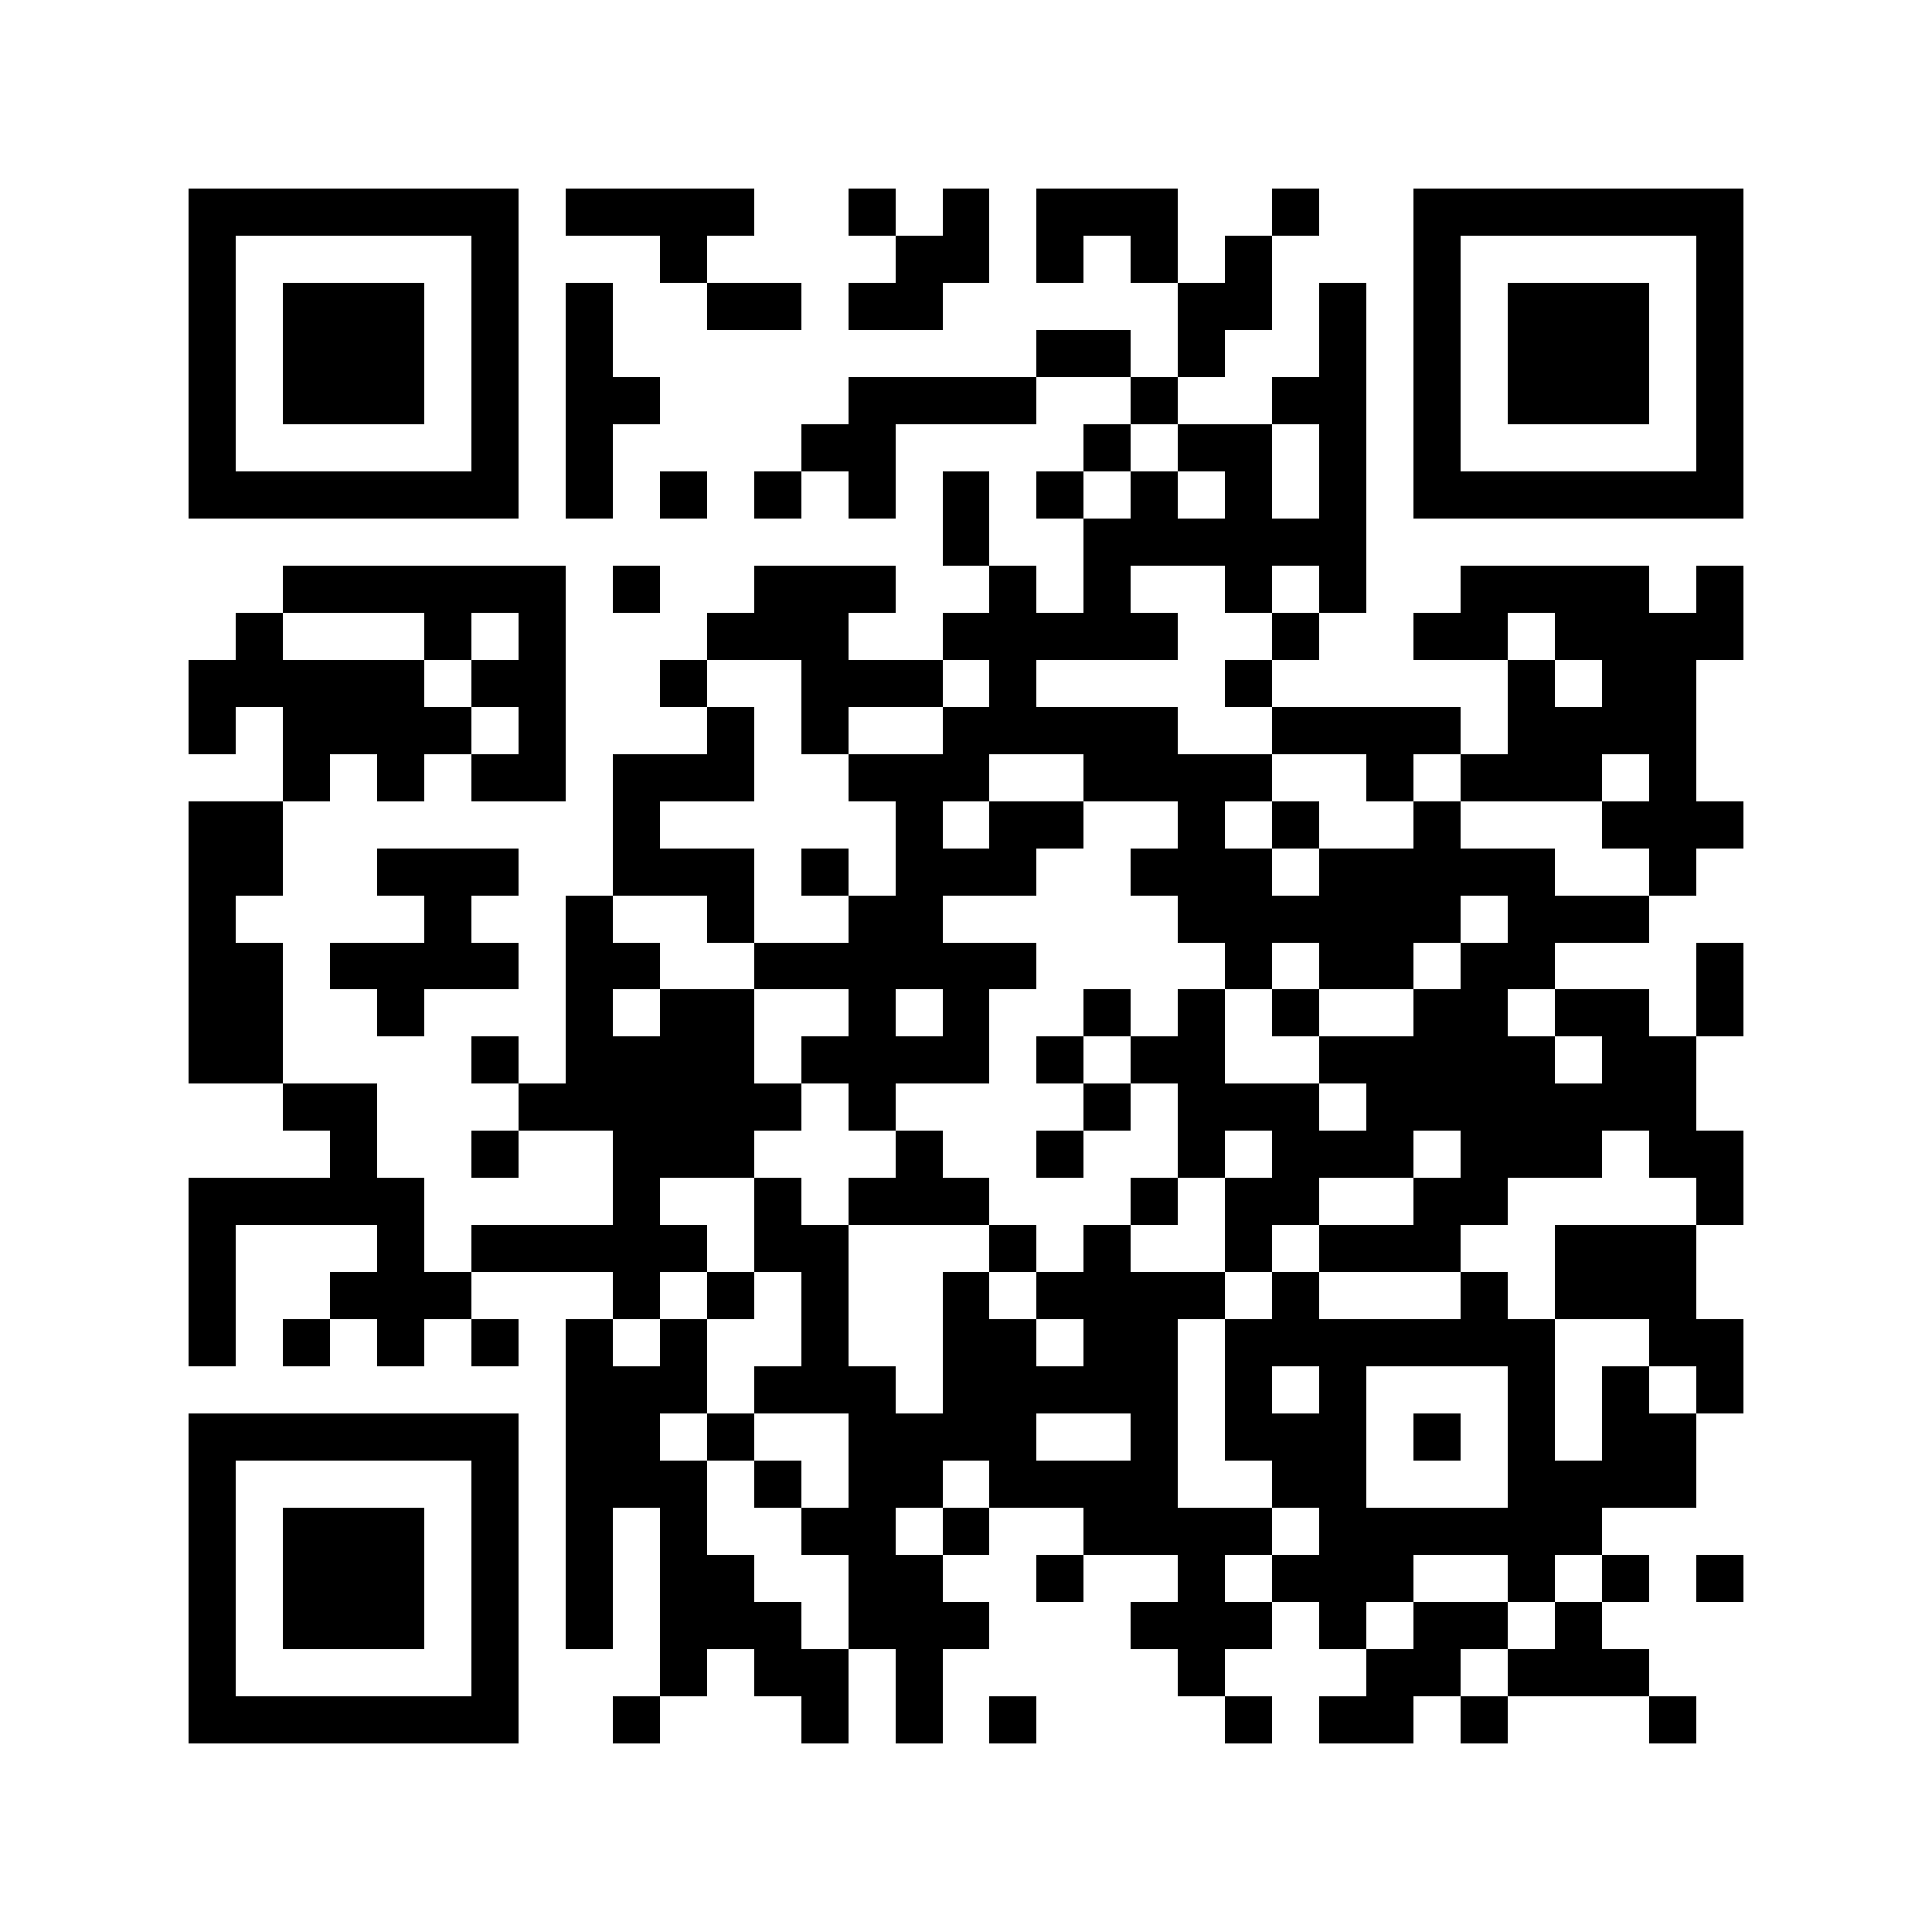
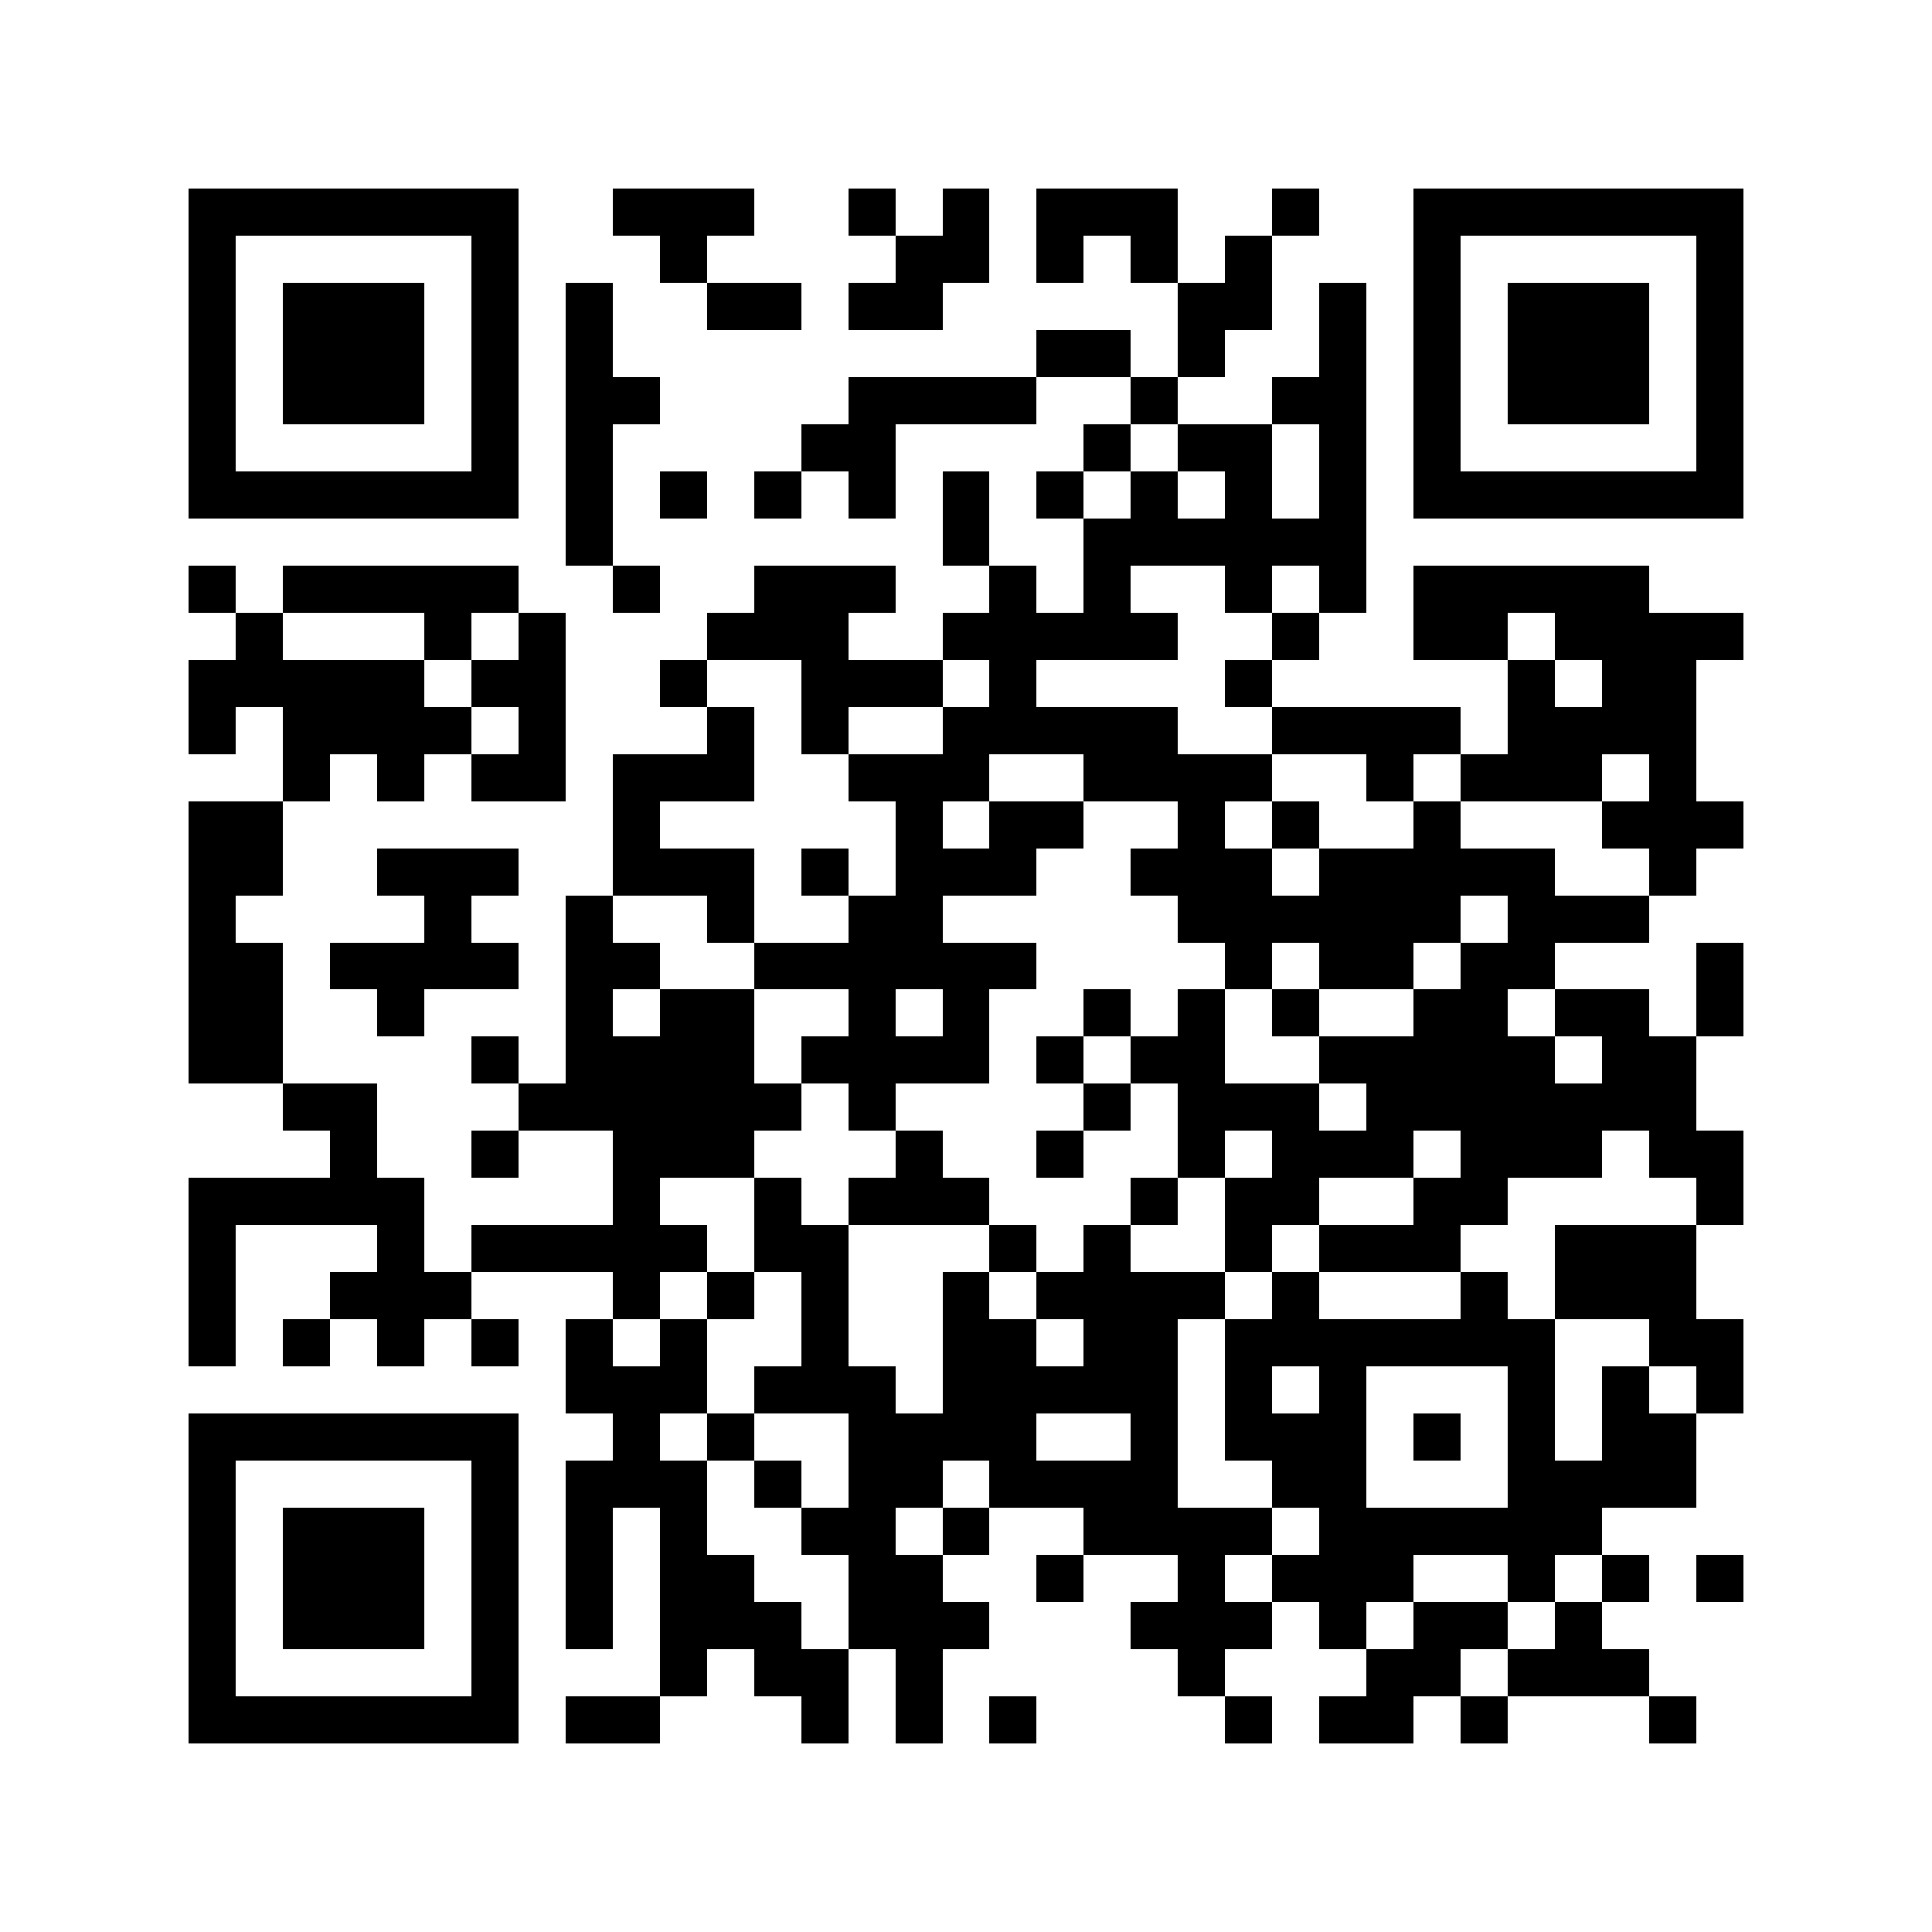
<svg xmlns="http://www.w3.org/2000/svg" viewBox="0 0 41 41" width="1640" height="1640" shape-rendering="crispEdges">
  <rect width="41" height="41" fill="#FFFFFF" />
-   <path d="M4 4h7v1h-7zM12 4h4v1h-4zM18 4h1v1h-1zM20 4h1v1h-1zM22 4h3v1h-3zM27 4h1v1h-1zM30 4h7v1h-7zM4 5h1v1h-1zM10 5h1v1h-1zM14 5h1v1h-1zM19 5h2v1h-2zM22 5h1v1h-1zM24 5h1v1h-1zM26 5h1v1h-1zM30 5h1v1h-1zM36 5h1v1h-1zM4 6h1v1h-1zM6 6h3v1h-3zM10 6h1v1h-1zM12 6h1v1h-1zM15 6h2v1h-2zM18 6h2v1h-2zM25 6h2v1h-2zM28 6h1v1h-1zM30 6h1v1h-1zM32 6h3v1h-3zM36 6h1v1h-1zM4 7h1v1h-1zM6 7h3v1h-3zM10 7h1v1h-1zM12 7h1v1h-1zM22 7h2v1h-2zM25 7h1v1h-1zM28 7h1v1h-1zM30 7h1v1h-1zM32 7h3v1h-3zM36 7h1v1h-1zM4 8h1v1h-1zM6 8h3v1h-3zM10 8h1v1h-1zM12 8h2v1h-2zM18 8h4v1h-4zM24 8h1v1h-1zM27 8h2v1h-2zM30 8h1v1h-1zM32 8h3v1h-3zM36 8h1v1h-1zM4 9h1v1h-1zM10 9h1v1h-1zM12 9h1v1h-1zM17 9h2v1h-2zM23 9h1v1h-1zM25 9h2v1h-2zM28 9h1v1h-1zM30 9h1v1h-1zM36 9h1v1h-1zM4 10h7v1h-7zM12 10h1v1h-1zM14 10h1v1h-1zM16 10h1v1h-1zM18 10h1v1h-1zM20 10h1v1h-1zM22 10h1v1h-1zM24 10h1v1h-1zM26 10h1v1h-1zM28 10h1v1h-1zM30 10h7v1h-7zM20 11h1v1h-1zM23 11h6v1h-6zM6 12h6v1h-6zM13 12h1v1h-1zM16 12h3v1h-3zM21 12h1v1h-1zM23 12h1v1h-1zM26 12h1v1h-1zM28 12h1v1h-1zM31 12h4v1h-4zM36 12h1v1h-1zM5 13h1v1h-1zM9 13h1v1h-1zM11 13h1v1h-1zM15 13h3v1h-3zM20 13h5v1h-5zM27 13h1v1h-1zM30 13h2v1h-2zM33 13h4v1h-4zM4 14h5v1h-5zM10 14h2v1h-2zM14 14h1v1h-1zM17 14h3v1h-3zM21 14h1v1h-1zM26 14h1v1h-1zM32 14h1v1h-1zM34 14h2v1h-2zM4 15h1v1h-1zM6 15h4v1h-4zM11 15h1v1h-1zM15 15h1v1h-1zM17 15h1v1h-1zM20 15h5v1h-5zM27 15h4v1h-4zM32 15h4v1h-4zM6 16h1v1h-1zM8 16h1v1h-1zM10 16h2v1h-2zM13 16h3v1h-3zM18 16h3v1h-3zM23 16h4v1h-4zM29 16h1v1h-1zM31 16h3v1h-3zM35 16h1v1h-1zM4 17h2v1h-2zM13 17h1v1h-1zM19 17h1v1h-1zM21 17h2v1h-2zM25 17h1v1h-1zM27 17h1v1h-1zM30 17h1v1h-1zM34 17h3v1h-3zM4 18h2v1h-2zM8 18h3v1h-3zM13 18h3v1h-3zM17 18h1v1h-1zM19 18h3v1h-3zM24 18h3v1h-3zM28 18h5v1h-5zM35 18h1v1h-1zM4 19h1v1h-1zM9 19h1v1h-1zM12 19h1v1h-1zM15 19h1v1h-1zM18 19h2v1h-2zM25 19h6v1h-6zM32 19h3v1h-3zM4 20h2v1h-2zM7 20h4v1h-4zM12 20h2v1h-2zM16 20h6v1h-6zM26 20h1v1h-1zM28 20h2v1h-2zM31 20h2v1h-2zM36 20h1v1h-1zM4 21h2v1h-2zM8 21h1v1h-1zM12 21h1v1h-1zM14 21h2v1h-2zM18 21h1v1h-1zM20 21h1v1h-1zM23 21h1v1h-1zM25 21h1v1h-1zM27 21h1v1h-1zM30 21h2v1h-2zM33 21h2v1h-2zM36 21h1v1h-1zM4 22h2v1h-2zM10 22h1v1h-1zM12 22h4v1h-4zM17 22h4v1h-4zM22 22h1v1h-1zM24 22h2v1h-2zM28 22h5v1h-5zM34 22h2v1h-2zM6 23h2v1h-2zM11 23h6v1h-6zM18 23h1v1h-1zM23 23h1v1h-1zM25 23h3v1h-3zM29 23h7v1h-7zM7 24h1v1h-1zM10 24h1v1h-1zM13 24h3v1h-3zM19 24h1v1h-1zM22 24h1v1h-1zM25 24h1v1h-1zM27 24h3v1h-3zM31 24h3v1h-3zM35 24h2v1h-2zM4 25h5v1h-5zM13 25h1v1h-1zM16 25h1v1h-1zM18 25h3v1h-3zM24 25h1v1h-1zM26 25h2v1h-2zM30 25h2v1h-2zM36 25h1v1h-1zM4 26h1v1h-1zM8 26h1v1h-1zM10 26h5v1h-5zM16 26h2v1h-2zM21 26h1v1h-1zM23 26h1v1h-1zM26 26h1v1h-1zM28 26h3v1h-3zM33 26h3v1h-3zM4 27h1v1h-1zM7 27h3v1h-3zM13 27h1v1h-1zM15 27h1v1h-1zM17 27h1v1h-1zM20 27h1v1h-1zM22 27h4v1h-4zM27 27h1v1h-1zM31 27h1v1h-1zM33 27h3v1h-3zM4 28h1v1h-1zM6 28h1v1h-1zM8 28h1v1h-1zM10 28h1v1h-1zM12 28h1v1h-1zM14 28h1v1h-1zM17 28h1v1h-1zM20 28h2v1h-2zM23 28h2v1h-2zM26 28h7v1h-7zM35 28h2v1h-2zM12 29h3v1h-3zM16 29h3v1h-3zM20 29h5v1h-5zM26 29h1v1h-1zM28 29h1v1h-1zM32 29h1v1h-1zM34 29h1v1h-1zM36 29h1v1h-1zM4 30h7v1h-7zM12 30h2v1h-2zM15 30h1v1h-1zM18 30h4v1h-4zM24 30h1v1h-1zM26 30h3v1h-3zM30 30h1v1h-1zM32 30h1v1h-1zM34 30h2v1h-2zM4 31h1v1h-1zM10 31h1v1h-1zM12 31h3v1h-3zM16 31h1v1h-1zM18 31h2v1h-2zM21 31h4v1h-4zM27 31h2v1h-2zM32 31h4v1h-4zM4 32h1v1h-1zM6 32h3v1h-3zM10 32h1v1h-1zM12 32h1v1h-1zM14 32h1v1h-1zM17 32h2v1h-2zM20 32h1v1h-1zM23 32h4v1h-4zM28 32h6v1h-6zM4 33h1v1h-1zM6 33h3v1h-3zM10 33h1v1h-1zM12 33h1v1h-1zM14 33h2v1h-2zM18 33h2v1h-2zM22 33h1v1h-1zM25 33h1v1h-1zM27 33h3v1h-3zM32 33h1v1h-1zM34 33h1v1h-1zM36 33h1v1h-1zM4 34h1v1h-1zM6 34h3v1h-3zM10 34h1v1h-1zM12 34h1v1h-1zM14 34h3v1h-3zM18 34h3v1h-3zM24 34h3v1h-3zM28 34h1v1h-1zM30 34h2v1h-2zM33 34h1v1h-1zM4 35h1v1h-1zM10 35h1v1h-1zM14 35h1v1h-1zM16 35h2v1h-2zM19 35h1v1h-1zM25 35h1v1h-1zM29 35h2v1h-2zM32 35h3v1h-3zM4 36h7v1h-7zM13 36h1v1h-1zM17 36h1v1h-1zM19 36h1v1h-1zM21 36h1v1h-1zM26 36h1v1h-1zM28 36h2v1h-2zM31 36h1v1h-1zM35 36h1v1h-1z" fill="#000000" />
+   <path d="M4 4h7v1h-7zM13 4h3v1h-3zM18 4h1v1h-1zM20 4h1v1h-1zM22 4h3v1h-3zM27 4h1v1h-1zM30 4h7v1h-7zM4 5h1v1h-1zM10 5h1v1h-1zM14 5h1v1h-1zM19 5h2v1h-2zM22 5h1v1h-1zM24 5h1v1h-1zM26 5h1v1h-1zM30 5h1v1h-1zM36 5h1v1h-1zM4 6h1v1h-1zM6 6h3v1h-3zM10 6h1v1h-1zM12 6h1v1h-1zM15 6h2v1h-2zM18 6h2v1h-2zM25 6h2v1h-2zM28 6h1v1h-1zM30 6h1v1h-1zM32 6h3v1h-3zM36 6h1v1h-1zM4 7h1v1h-1zM6 7h3v1h-3zM10 7h1v1h-1zM12 7h1v1h-1zM22 7h2v1h-2zM25 7h1v1h-1zM28 7h1v1h-1zM30 7h1v1h-1zM32 7h3v1h-3zM36 7h1v1h-1zM4 8h1v1h-1zM6 8h3v1h-3zM10 8h1v1h-1zM12 8h2v1h-2zM18 8h4v1h-4zM24 8h1v1h-1zM27 8h2v1h-2zM30 8h1v1h-1zM32 8h3v1h-3zM36 8h1v1h-1zM4 9h1v1h-1zM10 9h1v1h-1zM12 9h1v1h-1zM17 9h2v1h-2zM23 9h1v1h-1zM25 9h2v1h-2zM28 9h1v1h-1zM30 9h1v1h-1zM36 9h1v1h-1zM4 10h7v1h-7zM12 10h1v1h-1zM14 10h1v1h-1zM16 10h1v1h-1zM18 10h1v1h-1zM20 10h1v1h-1zM22 10h1v1h-1zM24 10h1v1h-1zM26 10h1v1h-1zM28 10h1v1h-1zM30 10h7v1h-7zM12 11h1v1h-1zM20 11h1v1h-1zM23 11h6v1h-6zM4 12h1v1h-1zM6 12h5v1h-5zM13 12h1v1h-1zM16 12h3v1h-3zM21 12h1v1h-1zM23 12h1v1h-1zM26 12h1v1h-1zM28 12h1v1h-1zM30 12h5v1h-5zM5 13h1v1h-1zM9 13h1v1h-1zM11 13h1v1h-1zM15 13h3v1h-3zM20 13h5v1h-5zM27 13h1v1h-1zM30 13h2v1h-2zM33 13h4v1h-4zM4 14h5v1h-5zM10 14h2v1h-2zM14 14h1v1h-1zM17 14h3v1h-3zM21 14h1v1h-1zM26 14h1v1h-1zM32 14h1v1h-1zM34 14h2v1h-2zM4 15h1v1h-1zM6 15h4v1h-4zM11 15h1v1h-1zM15 15h1v1h-1zM17 15h1v1h-1zM20 15h5v1h-5zM27 15h4v1h-4zM32 15h4v1h-4zM6 16h1v1h-1zM8 16h1v1h-1zM10 16h2v1h-2zM13 16h3v1h-3zM18 16h3v1h-3zM23 16h4v1h-4zM29 16h1v1h-1zM31 16h3v1h-3zM35 16h1v1h-1zM4 17h2v1h-2zM13 17h1v1h-1zM19 17h1v1h-1zM21 17h2v1h-2zM25 17h1v1h-1zM27 17h1v1h-1zM30 17h1v1h-1zM34 17h3v1h-3zM4 18h2v1h-2zM8 18h3v1h-3zM13 18h3v1h-3zM17 18h1v1h-1zM19 18h3v1h-3zM24 18h3v1h-3zM28 18h5v1h-5zM35 18h1v1h-1zM4 19h1v1h-1zM9 19h1v1h-1zM12 19h1v1h-1zM15 19h1v1h-1zM18 19h2v1h-2zM25 19h6v1h-6zM32 19h3v1h-3zM4 20h2v1h-2zM7 20h4v1h-4zM12 20h2v1h-2zM16 20h6v1h-6zM26 20h1v1h-1zM28 20h2v1h-2zM31 20h2v1h-2zM36 20h1v1h-1zM4 21h2v1h-2zM8 21h1v1h-1zM12 21h1v1h-1zM14 21h2v1h-2zM18 21h1v1h-1zM20 21h1v1h-1zM23 21h1v1h-1zM25 21h1v1h-1zM27 21h1v1h-1zM30 21h2v1h-2zM33 21h2v1h-2zM36 21h1v1h-1zM4 22h2v1h-2zM10 22h1v1h-1zM12 22h4v1h-4zM17 22h4v1h-4zM22 22h1v1h-1zM24 22h2v1h-2zM28 22h5v1h-5zM34 22h2v1h-2zM6 23h2v1h-2zM11 23h6v1h-6zM18 23h1v1h-1zM23 23h1v1h-1zM25 23h3v1h-3zM29 23h7v1h-7zM7 24h1v1h-1zM10 24h1v1h-1zM13 24h3v1h-3zM19 24h1v1h-1zM22 24h1v1h-1zM25 24h1v1h-1zM27 24h3v1h-3zM31 24h3v1h-3zM35 24h2v1h-2zM4 25h5v1h-5zM13 25h1v1h-1zM16 25h1v1h-1zM18 25h3v1h-3zM24 25h1v1h-1zM26 25h2v1h-2zM30 25h2v1h-2zM36 25h1v1h-1zM4 26h1v1h-1zM8 26h1v1h-1zM10 26h5v1h-5zM16 26h2v1h-2zM21 26h1v1h-1zM23 26h1v1h-1zM26 26h1v1h-1zM28 26h3v1h-3zM33 26h3v1h-3zM4 27h1v1h-1zM7 27h3v1h-3zM13 27h1v1h-1zM15 27h1v1h-1zM17 27h1v1h-1zM20 27h1v1h-1zM22 27h4v1h-4zM27 27h1v1h-1zM31 27h1v1h-1zM33 27h3v1h-3zM4 28h1v1h-1zM6 28h1v1h-1zM8 28h1v1h-1zM10 28h1v1h-1zM12 28h1v1h-1zM14 28h1v1h-1zM17 28h1v1h-1zM20 28h2v1h-2zM23 28h2v1h-2zM26 28h7v1h-7zM35 28h2v1h-2zM12 29h3v1h-3zM16 29h3v1h-3zM20 29h5v1h-5zM26 29h1v1h-1zM28 29h1v1h-1zM32 29h1v1h-1zM34 29h1v1h-1zM36 29h1v1h-1zM4 30h7v1h-7zM13 30h1v1h-1zM15 30h1v1h-1zM18 30h4v1h-4zM24 30h1v1h-1zM26 30h3v1h-3zM30 30h1v1h-1zM32 30h1v1h-1zM34 30h2v1h-2zM4 31h1v1h-1zM10 31h1v1h-1zM12 31h3v1h-3zM16 31h1v1h-1zM18 31h2v1h-2zM21 31h4v1h-4zM27 31h2v1h-2zM32 31h4v1h-4zM4 32h1v1h-1zM6 32h3v1h-3zM10 32h1v1h-1zM12 32h1v1h-1zM14 32h1v1h-1zM17 32h2v1h-2zM20 32h1v1h-1zM23 32h4v1h-4zM28 32h6v1h-6zM4 33h1v1h-1zM6 33h3v1h-3zM10 33h1v1h-1zM12 33h1v1h-1zM14 33h2v1h-2zM18 33h2v1h-2zM22 33h1v1h-1zM25 33h1v1h-1zM27 33h3v1h-3zM32 33h1v1h-1zM34 33h1v1h-1zM36 33h1v1h-1zM4 34h1v1h-1zM6 34h3v1h-3zM10 34h1v1h-1zM12 34h1v1h-1zM14 34h3v1h-3zM18 34h3v1h-3zM24 34h3v1h-3zM28 34h1v1h-1zM30 34h2v1h-2zM33 34h1v1h-1zM4 35h1v1h-1zM10 35h1v1h-1zM14 35h1v1h-1zM16 35h2v1h-2zM19 35h1v1h-1zM25 35h1v1h-1zM29 35h2v1h-2zM32 35h3v1h-3zM4 36h7v1h-7zM12 36h2v1h-2zM17 36h1v1h-1zM19 36h1v1h-1zM21 36h1v1h-1zM26 36h1v1h-1zM28 36h2v1h-2zM31 36h1v1h-1zM35 36h1v1h-1z" fill="#000000" />
</svg>
